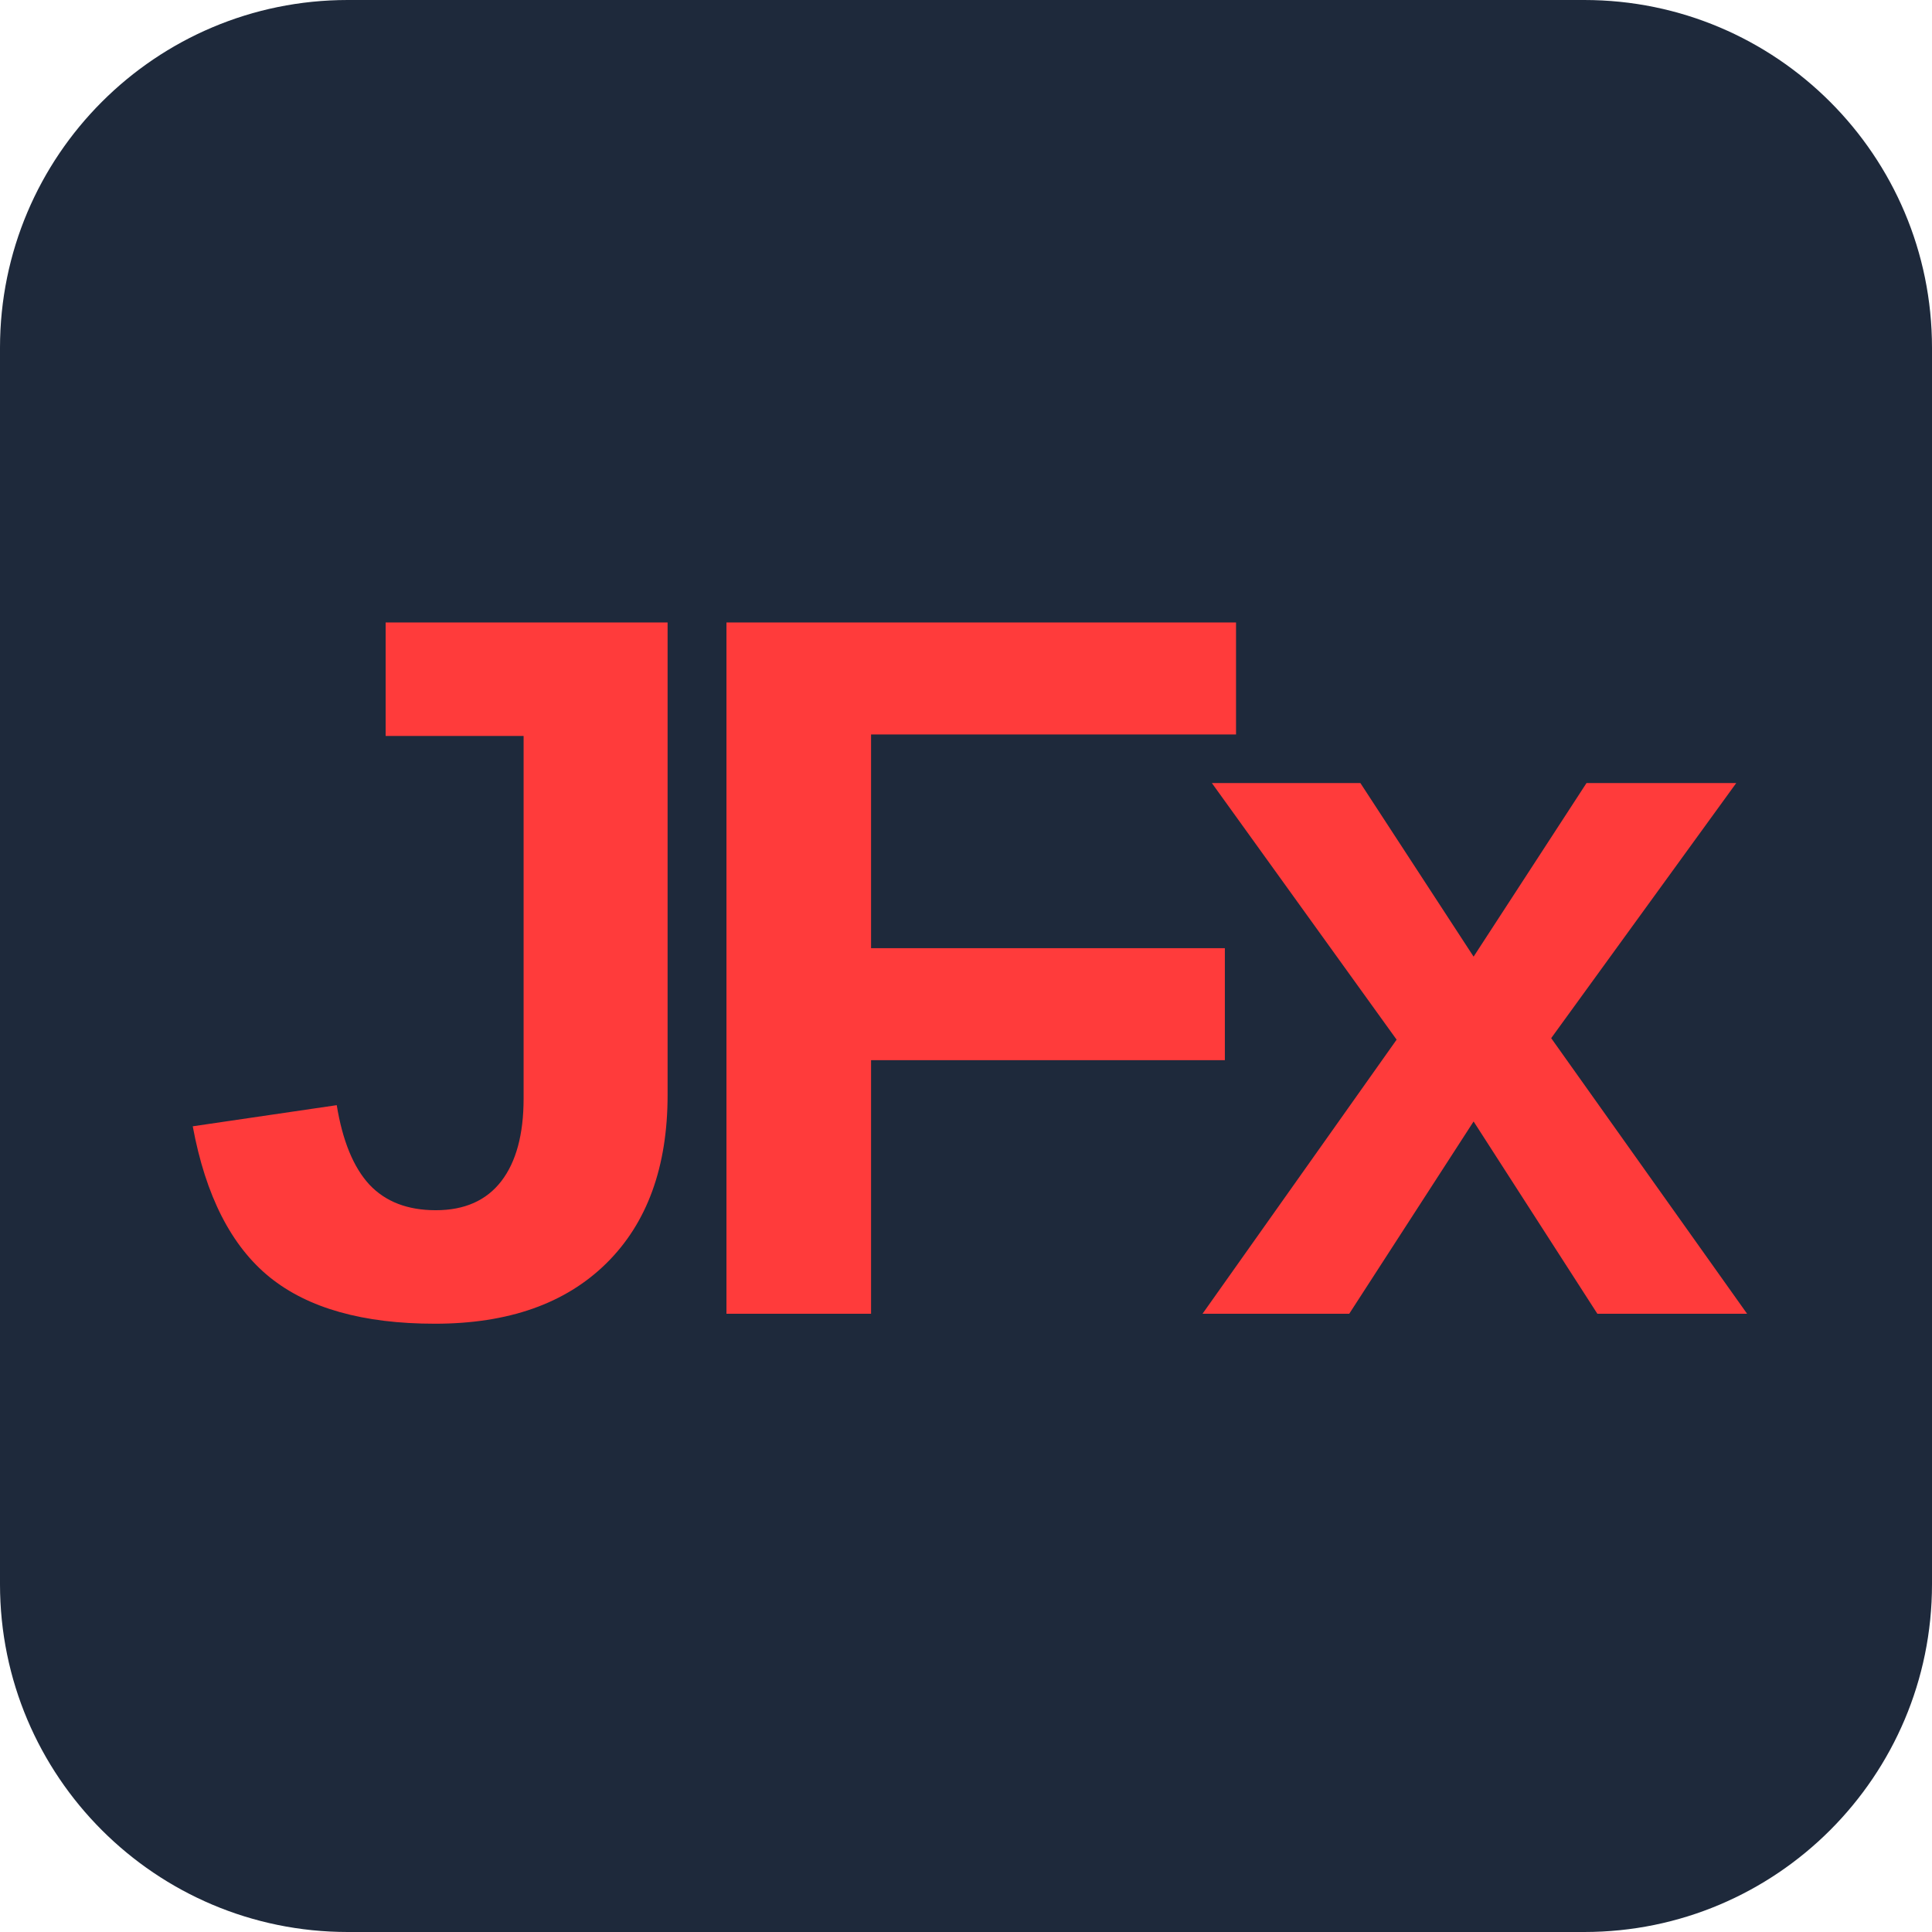
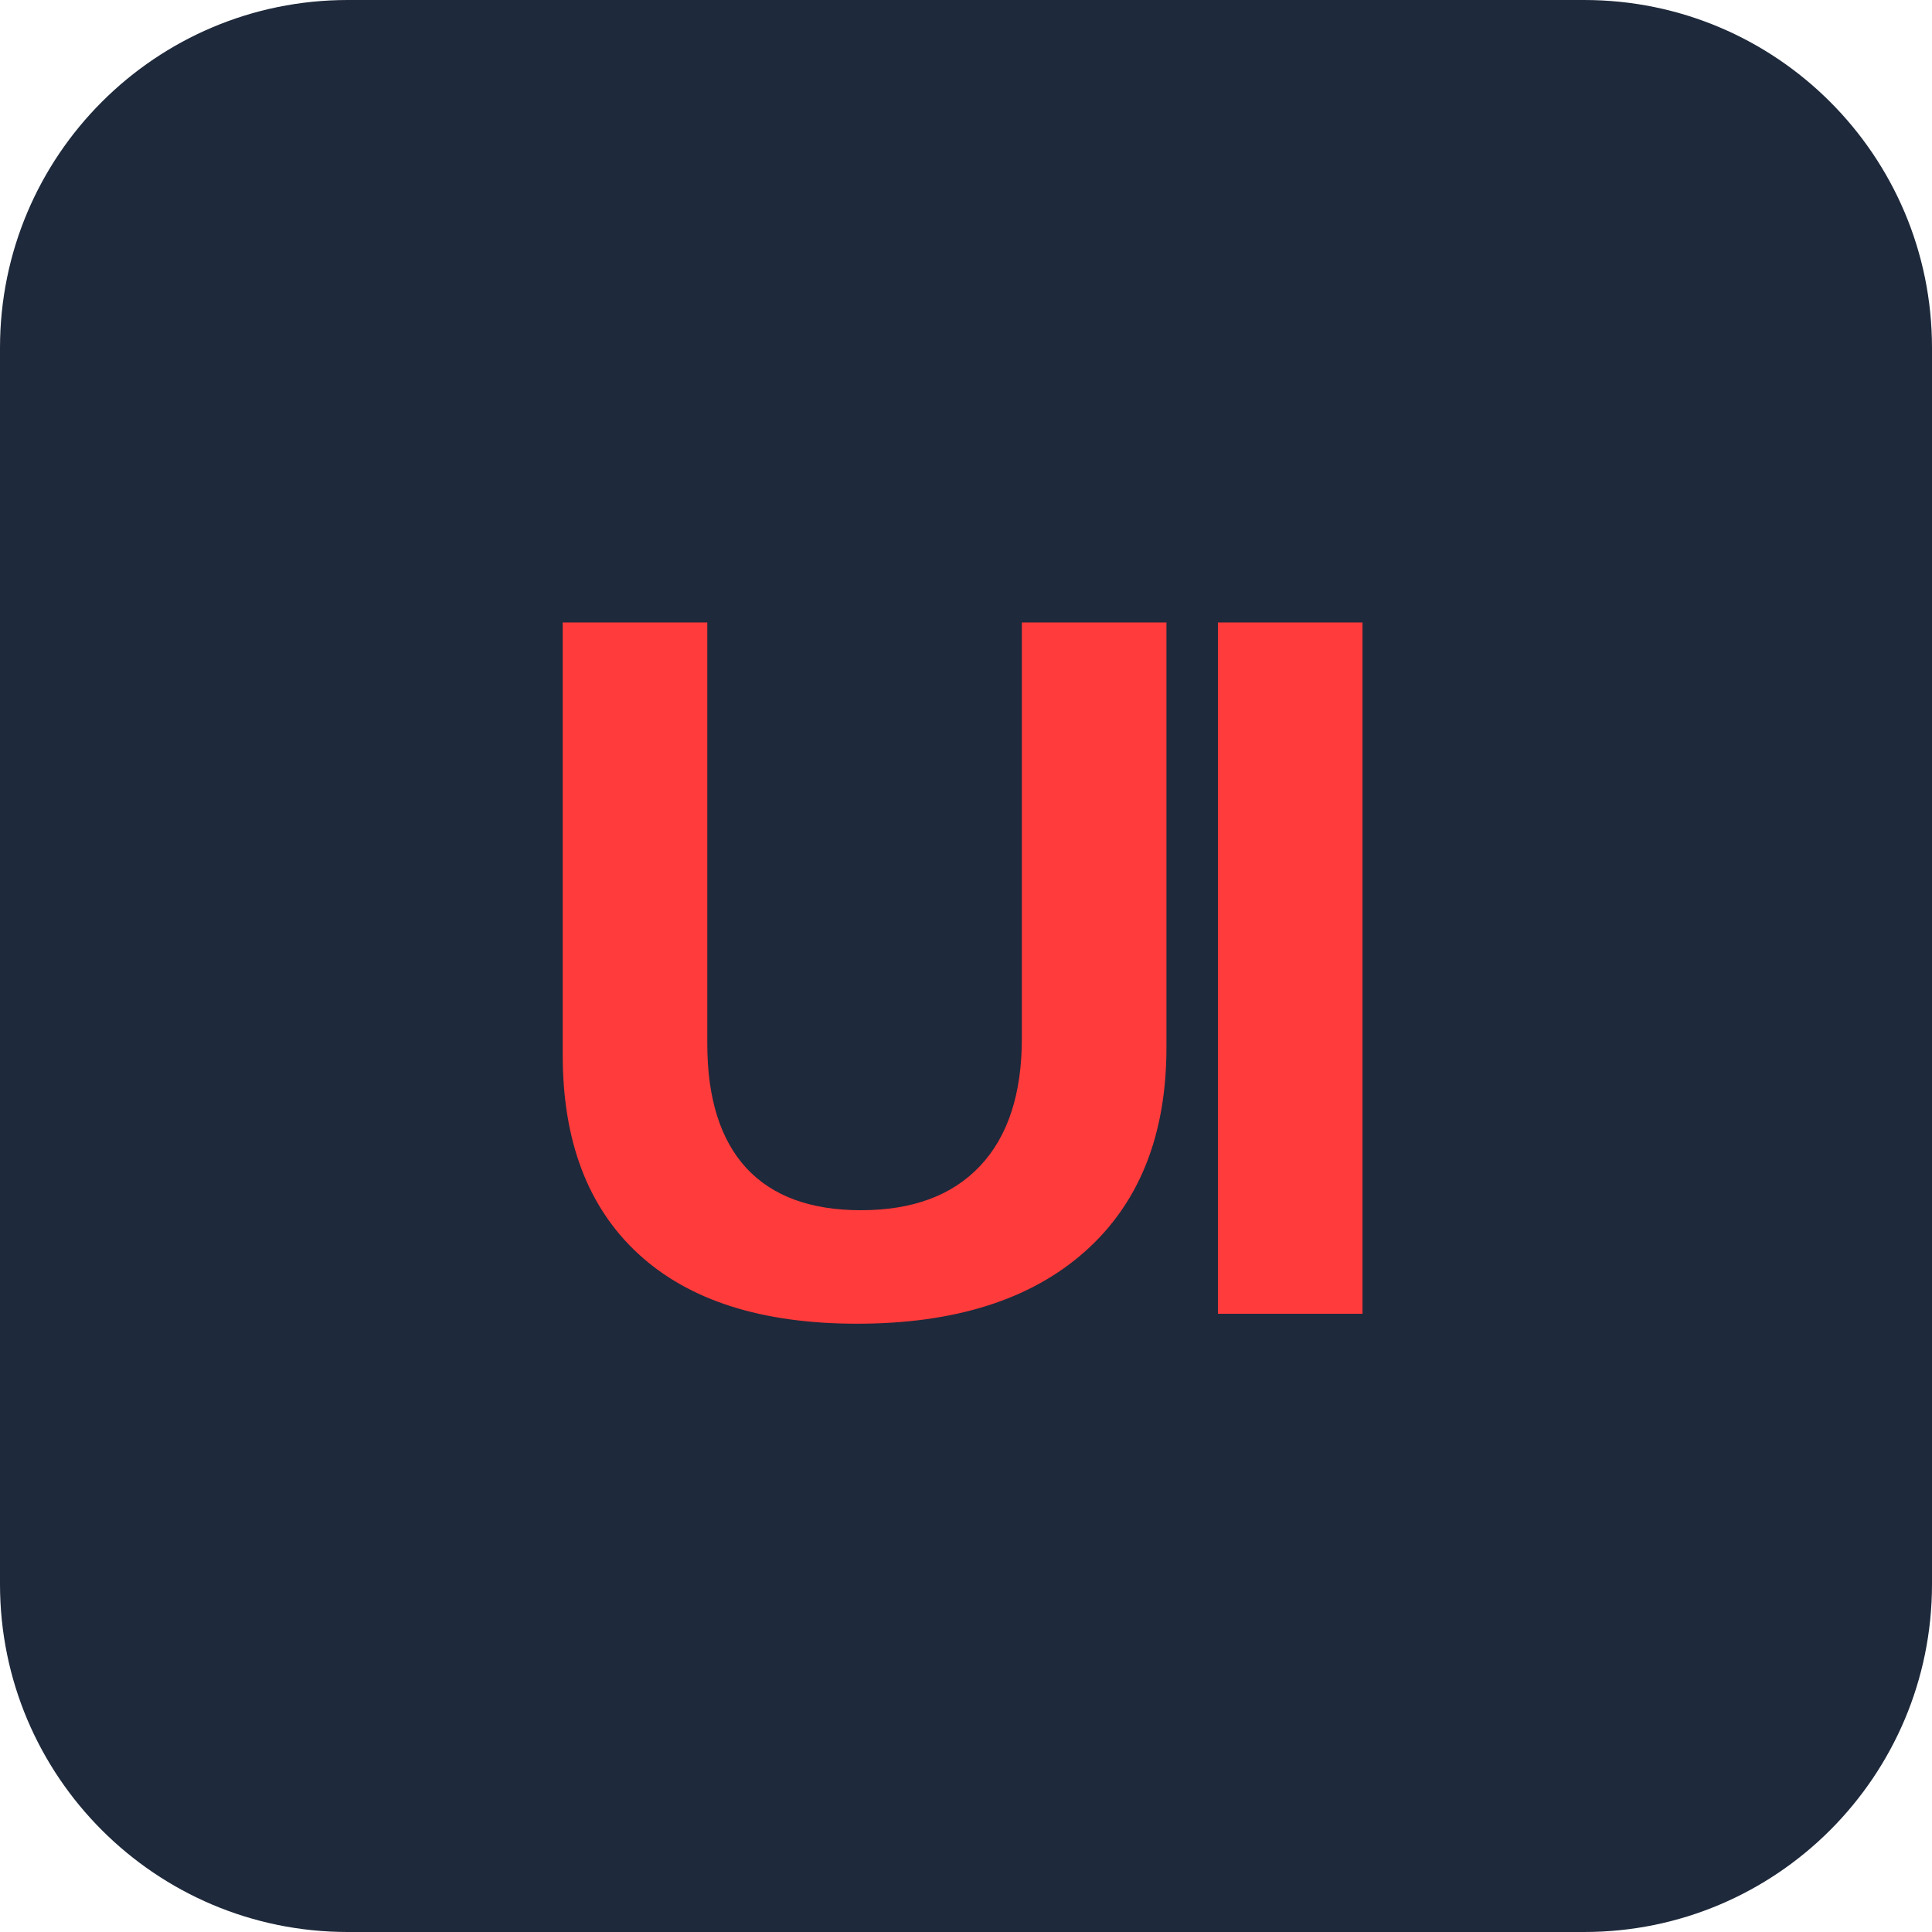
<svg xmlns="http://www.w3.org/2000/svg" viewBox="0 0 100 100">
  <rect width="100" height="100" rx="18" fill="#1e293b" />
-   <text x="50" y="68" text-anchor="middle" font-family="Arial, sans-serif" font-size="52" font-weight="700" fill="#ff3b3b" letter-spacing="-4">JFx</text>
+   <text x="50" y="68" text-anchor="middle" font-family="Arial, sans-serif" font-size="52" font-weight="700" fill="#ff3b3b" letter-spacing="-4">UI</text>
</svg>
